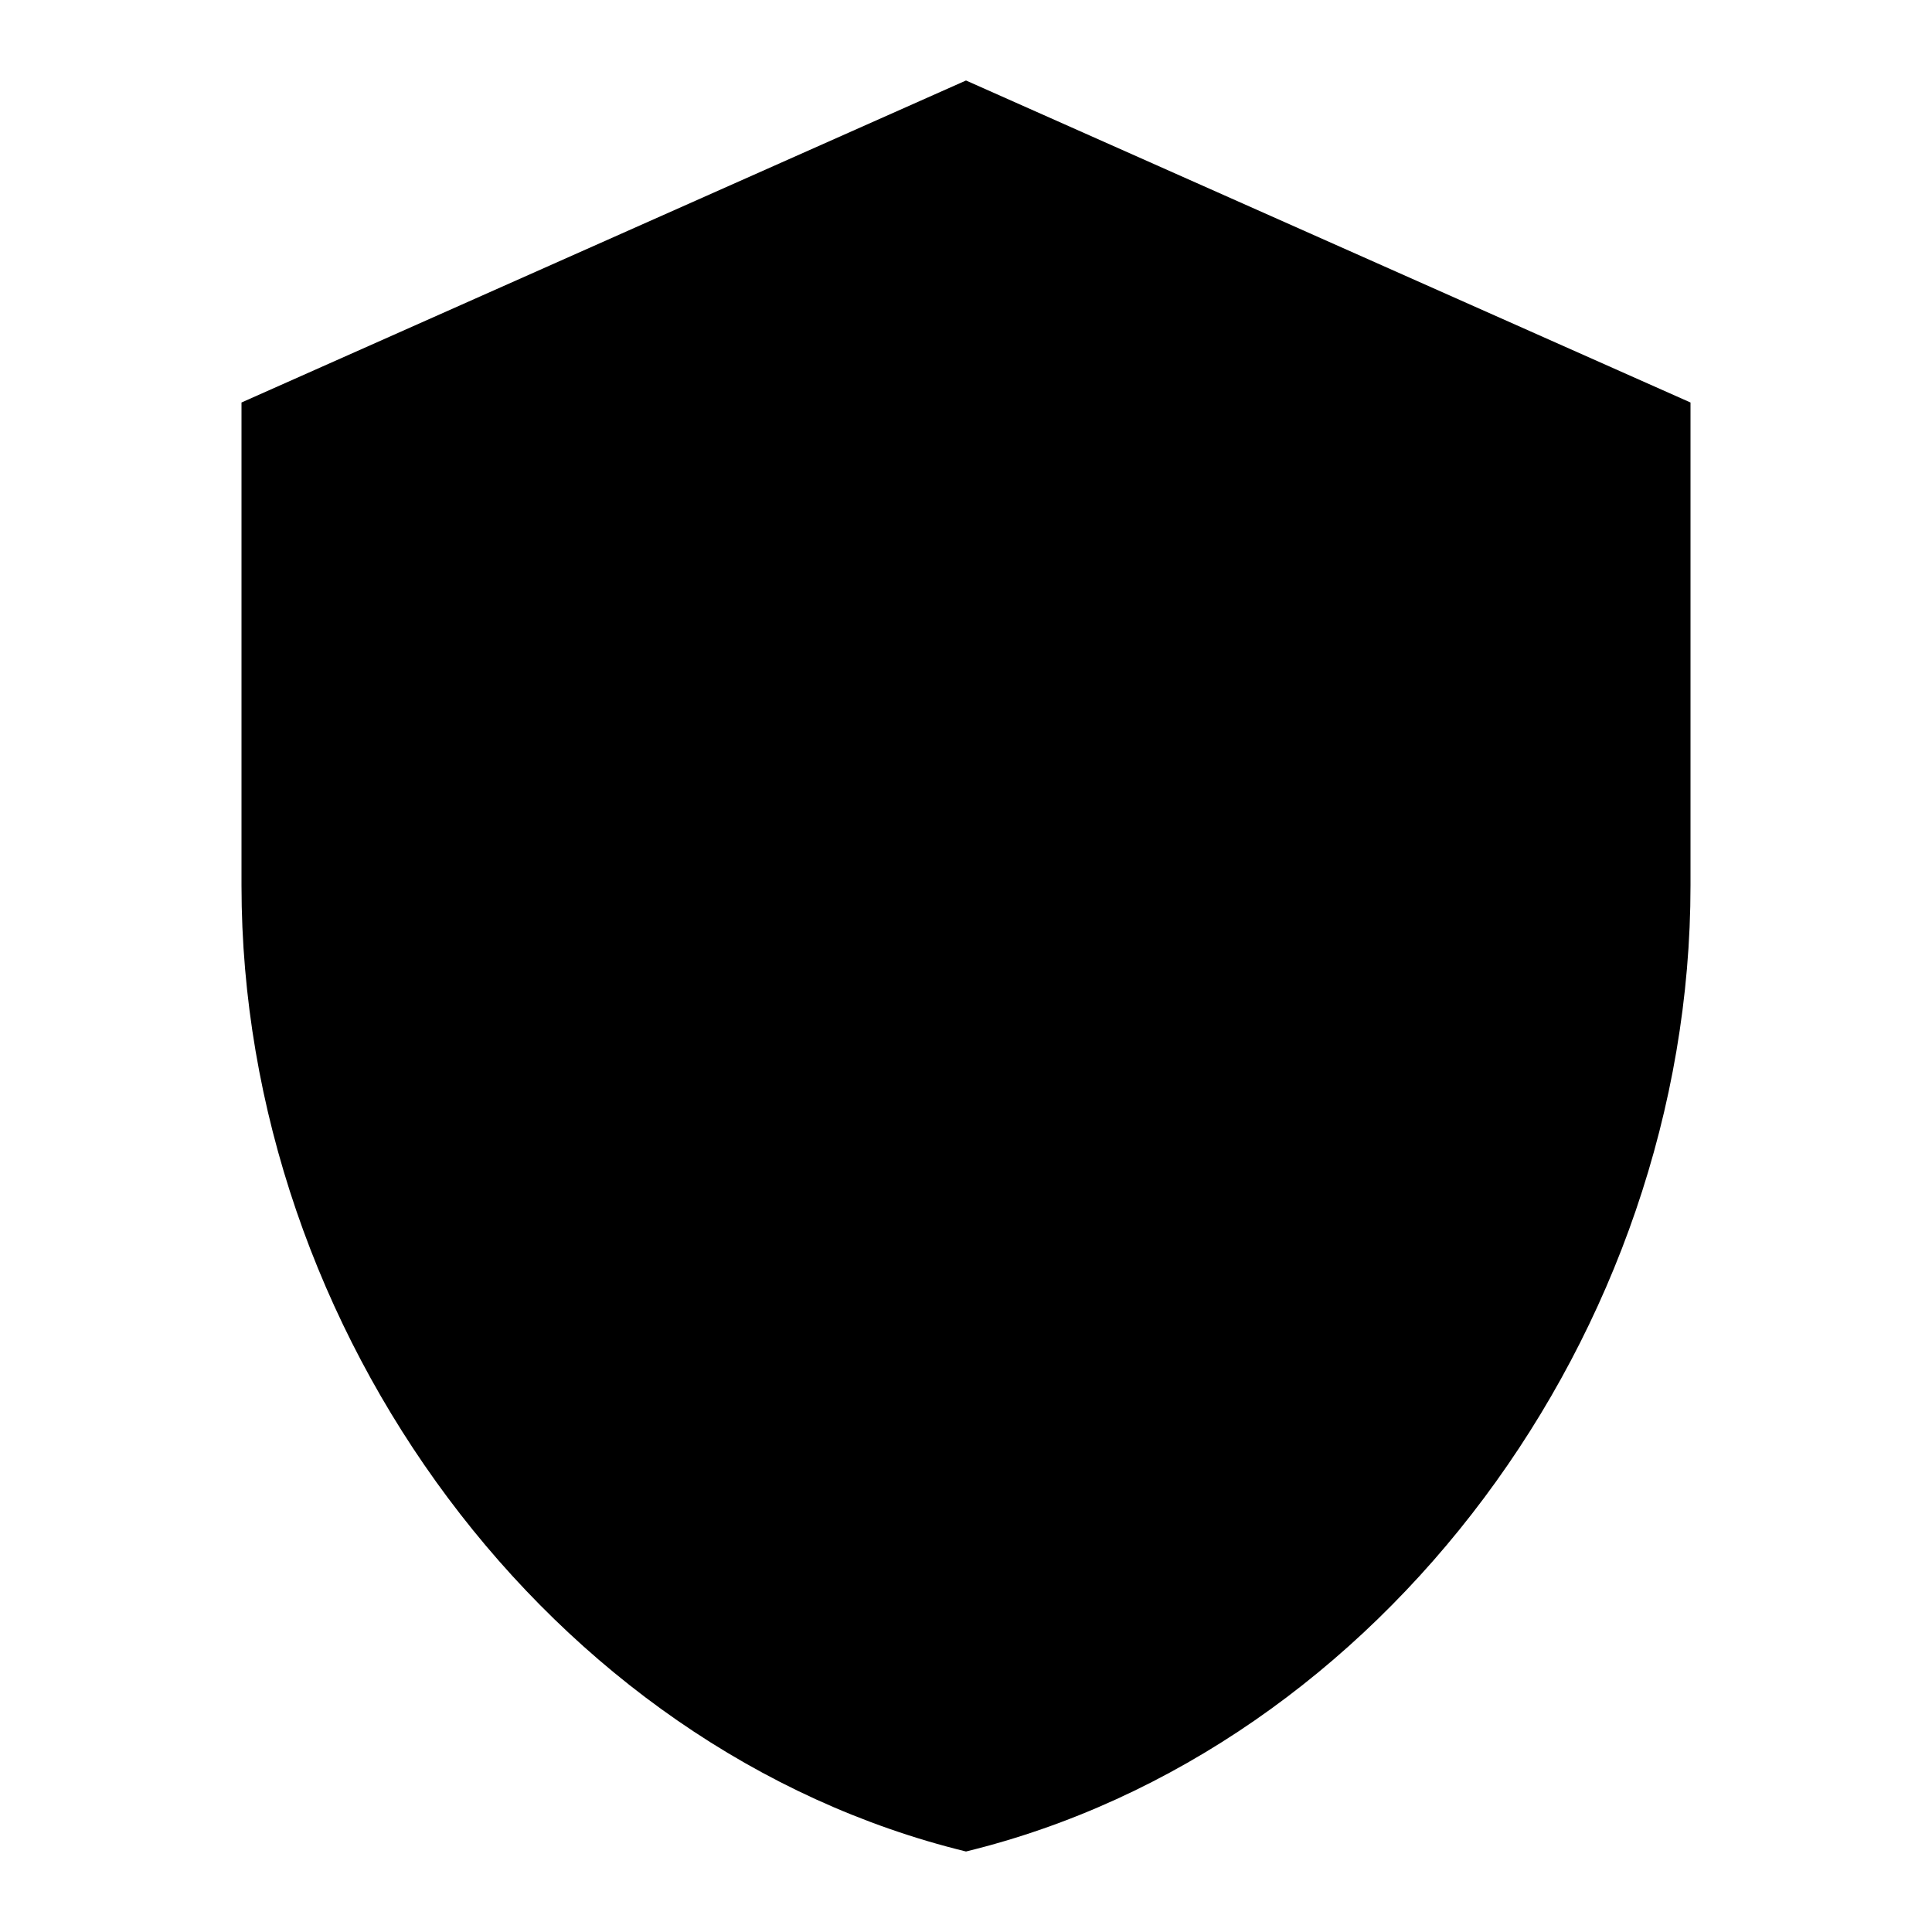
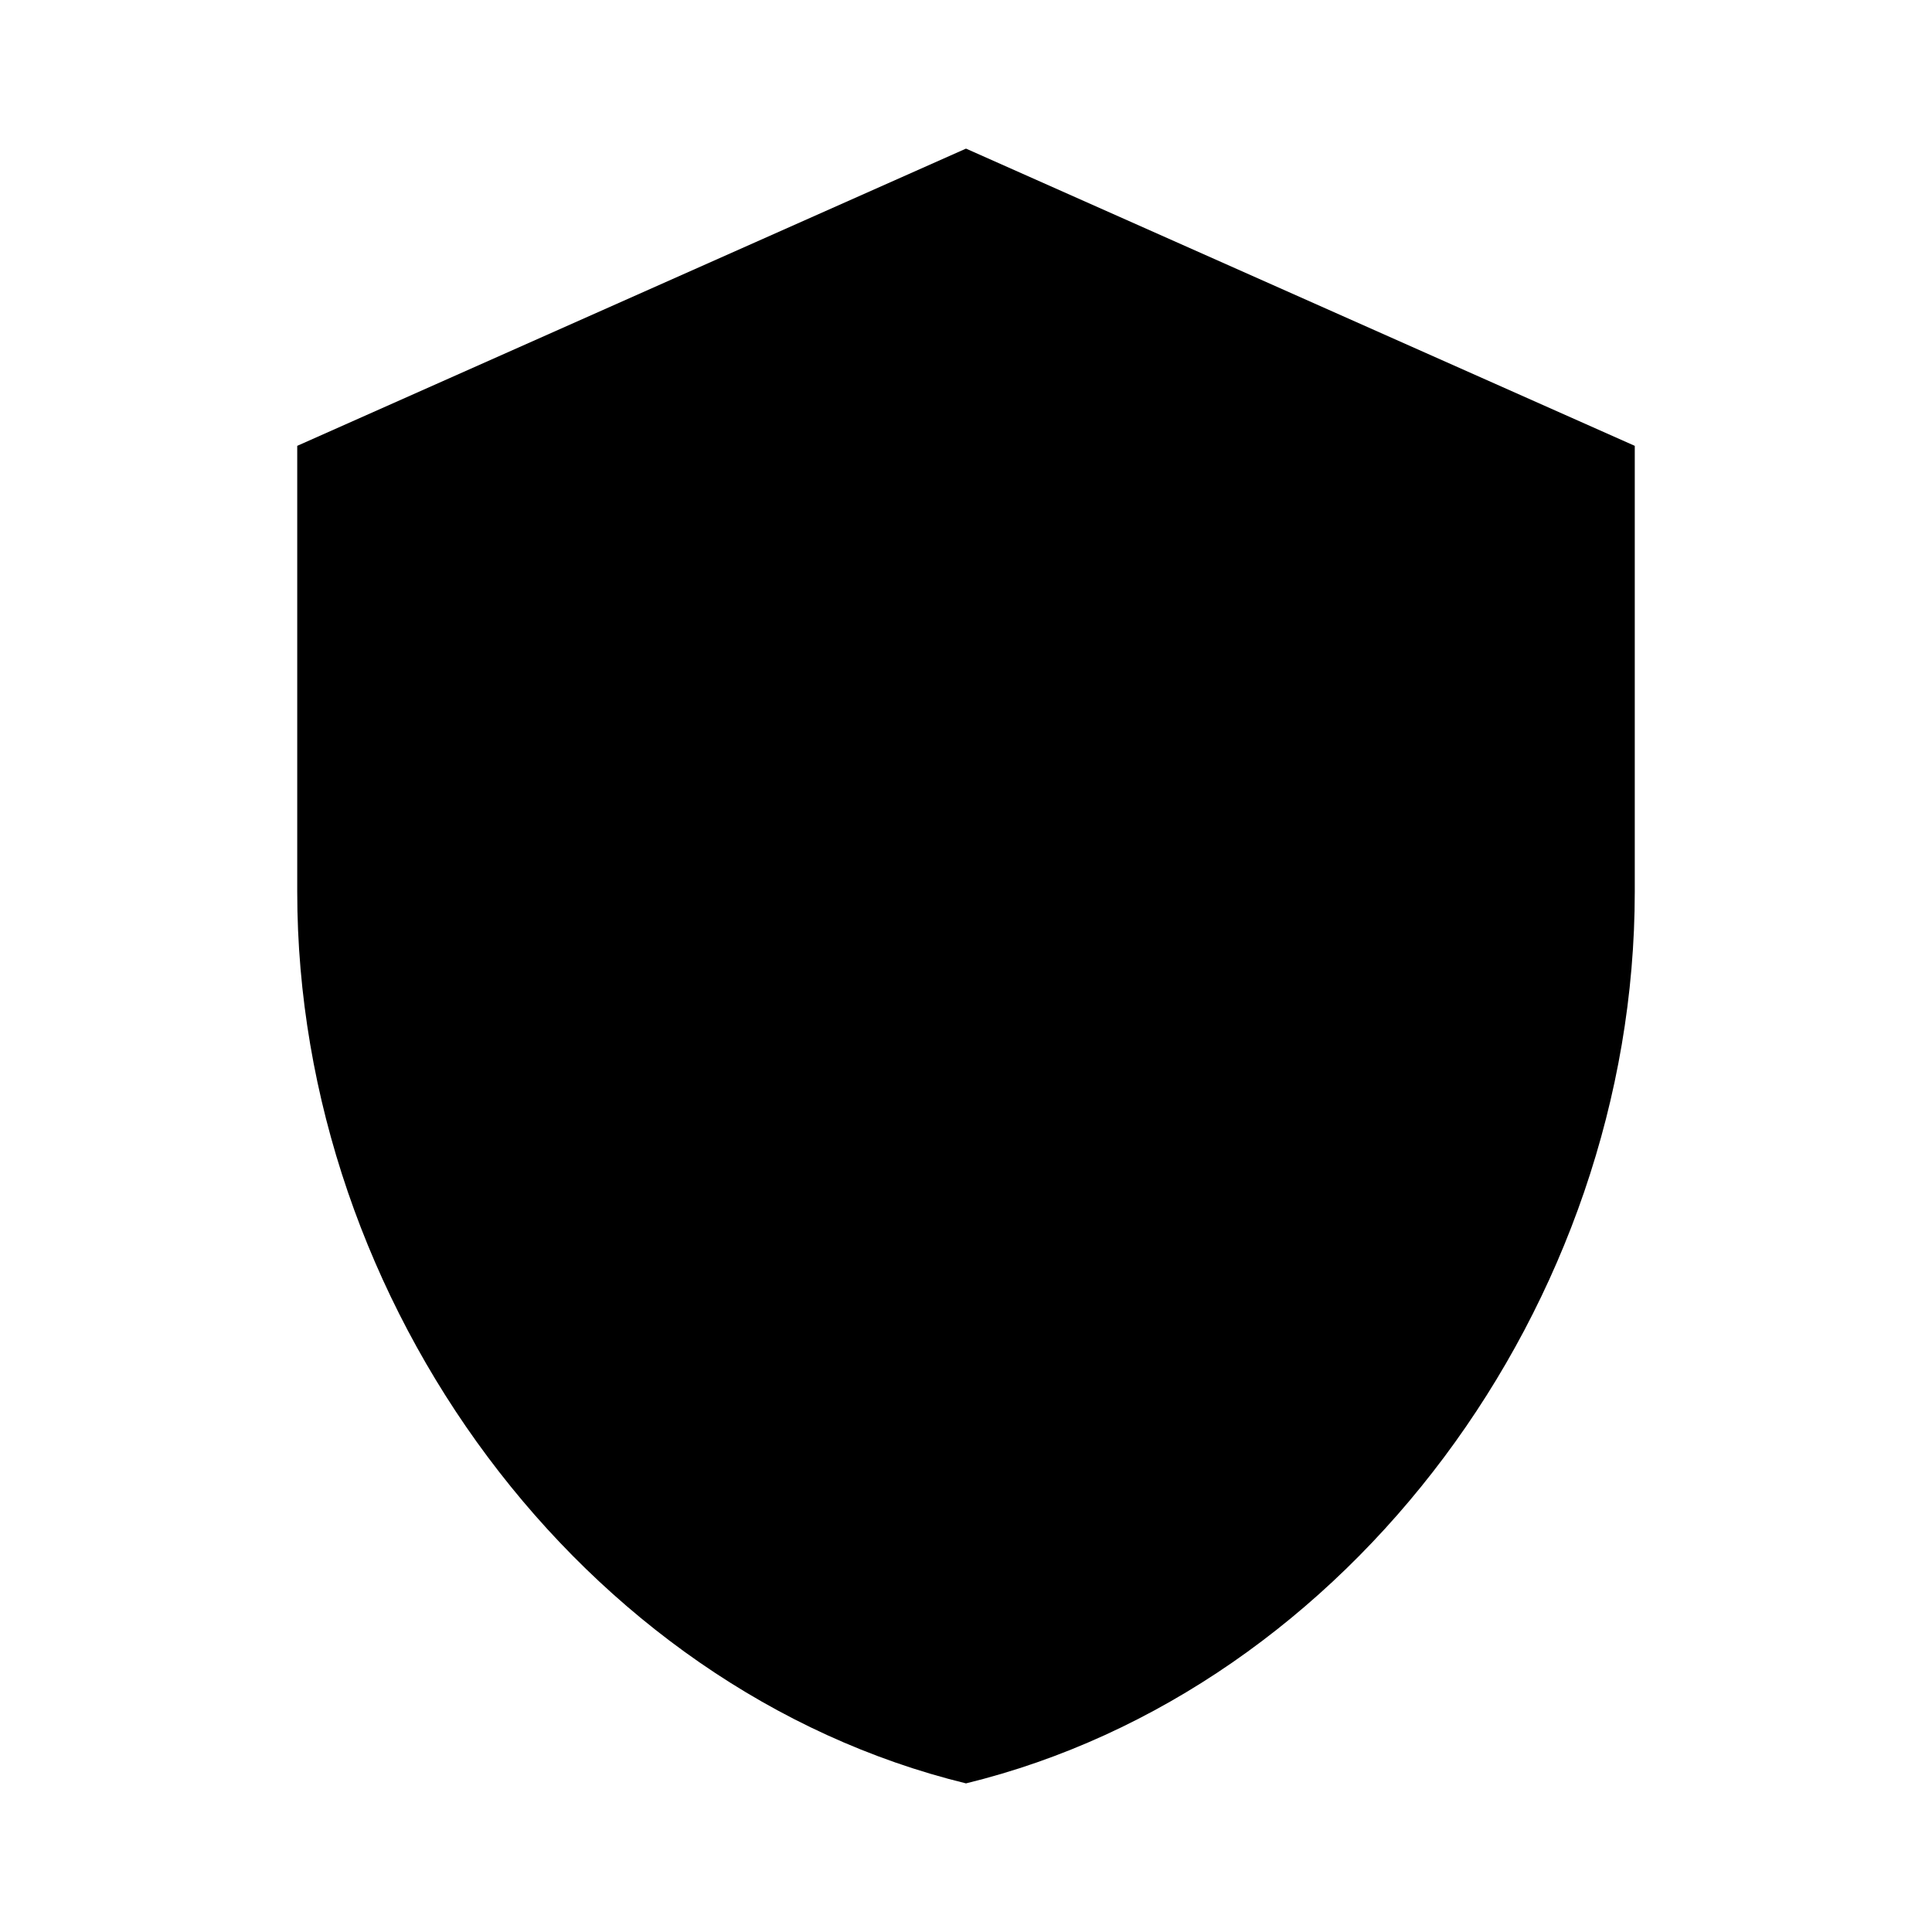
- <svg xmlns="http://www.w3.org/2000/svg" height="24px" viewBox="0 0 24 24" width="24px" fill="#000000">
+ <svg xmlns="http://www.w3.org/2000/svg" height="24px" viewBox="-1 -1 26 26" width="24px" fill="#000000">
  <path d="M0 0h24v24H0z" fill="none" />
  <path d="M12 1L3 5v6c0 5.55 3.84 10.74 9 12 5.16-1.26 9-6.45 9-12V5l-9-4z" />
</svg>
